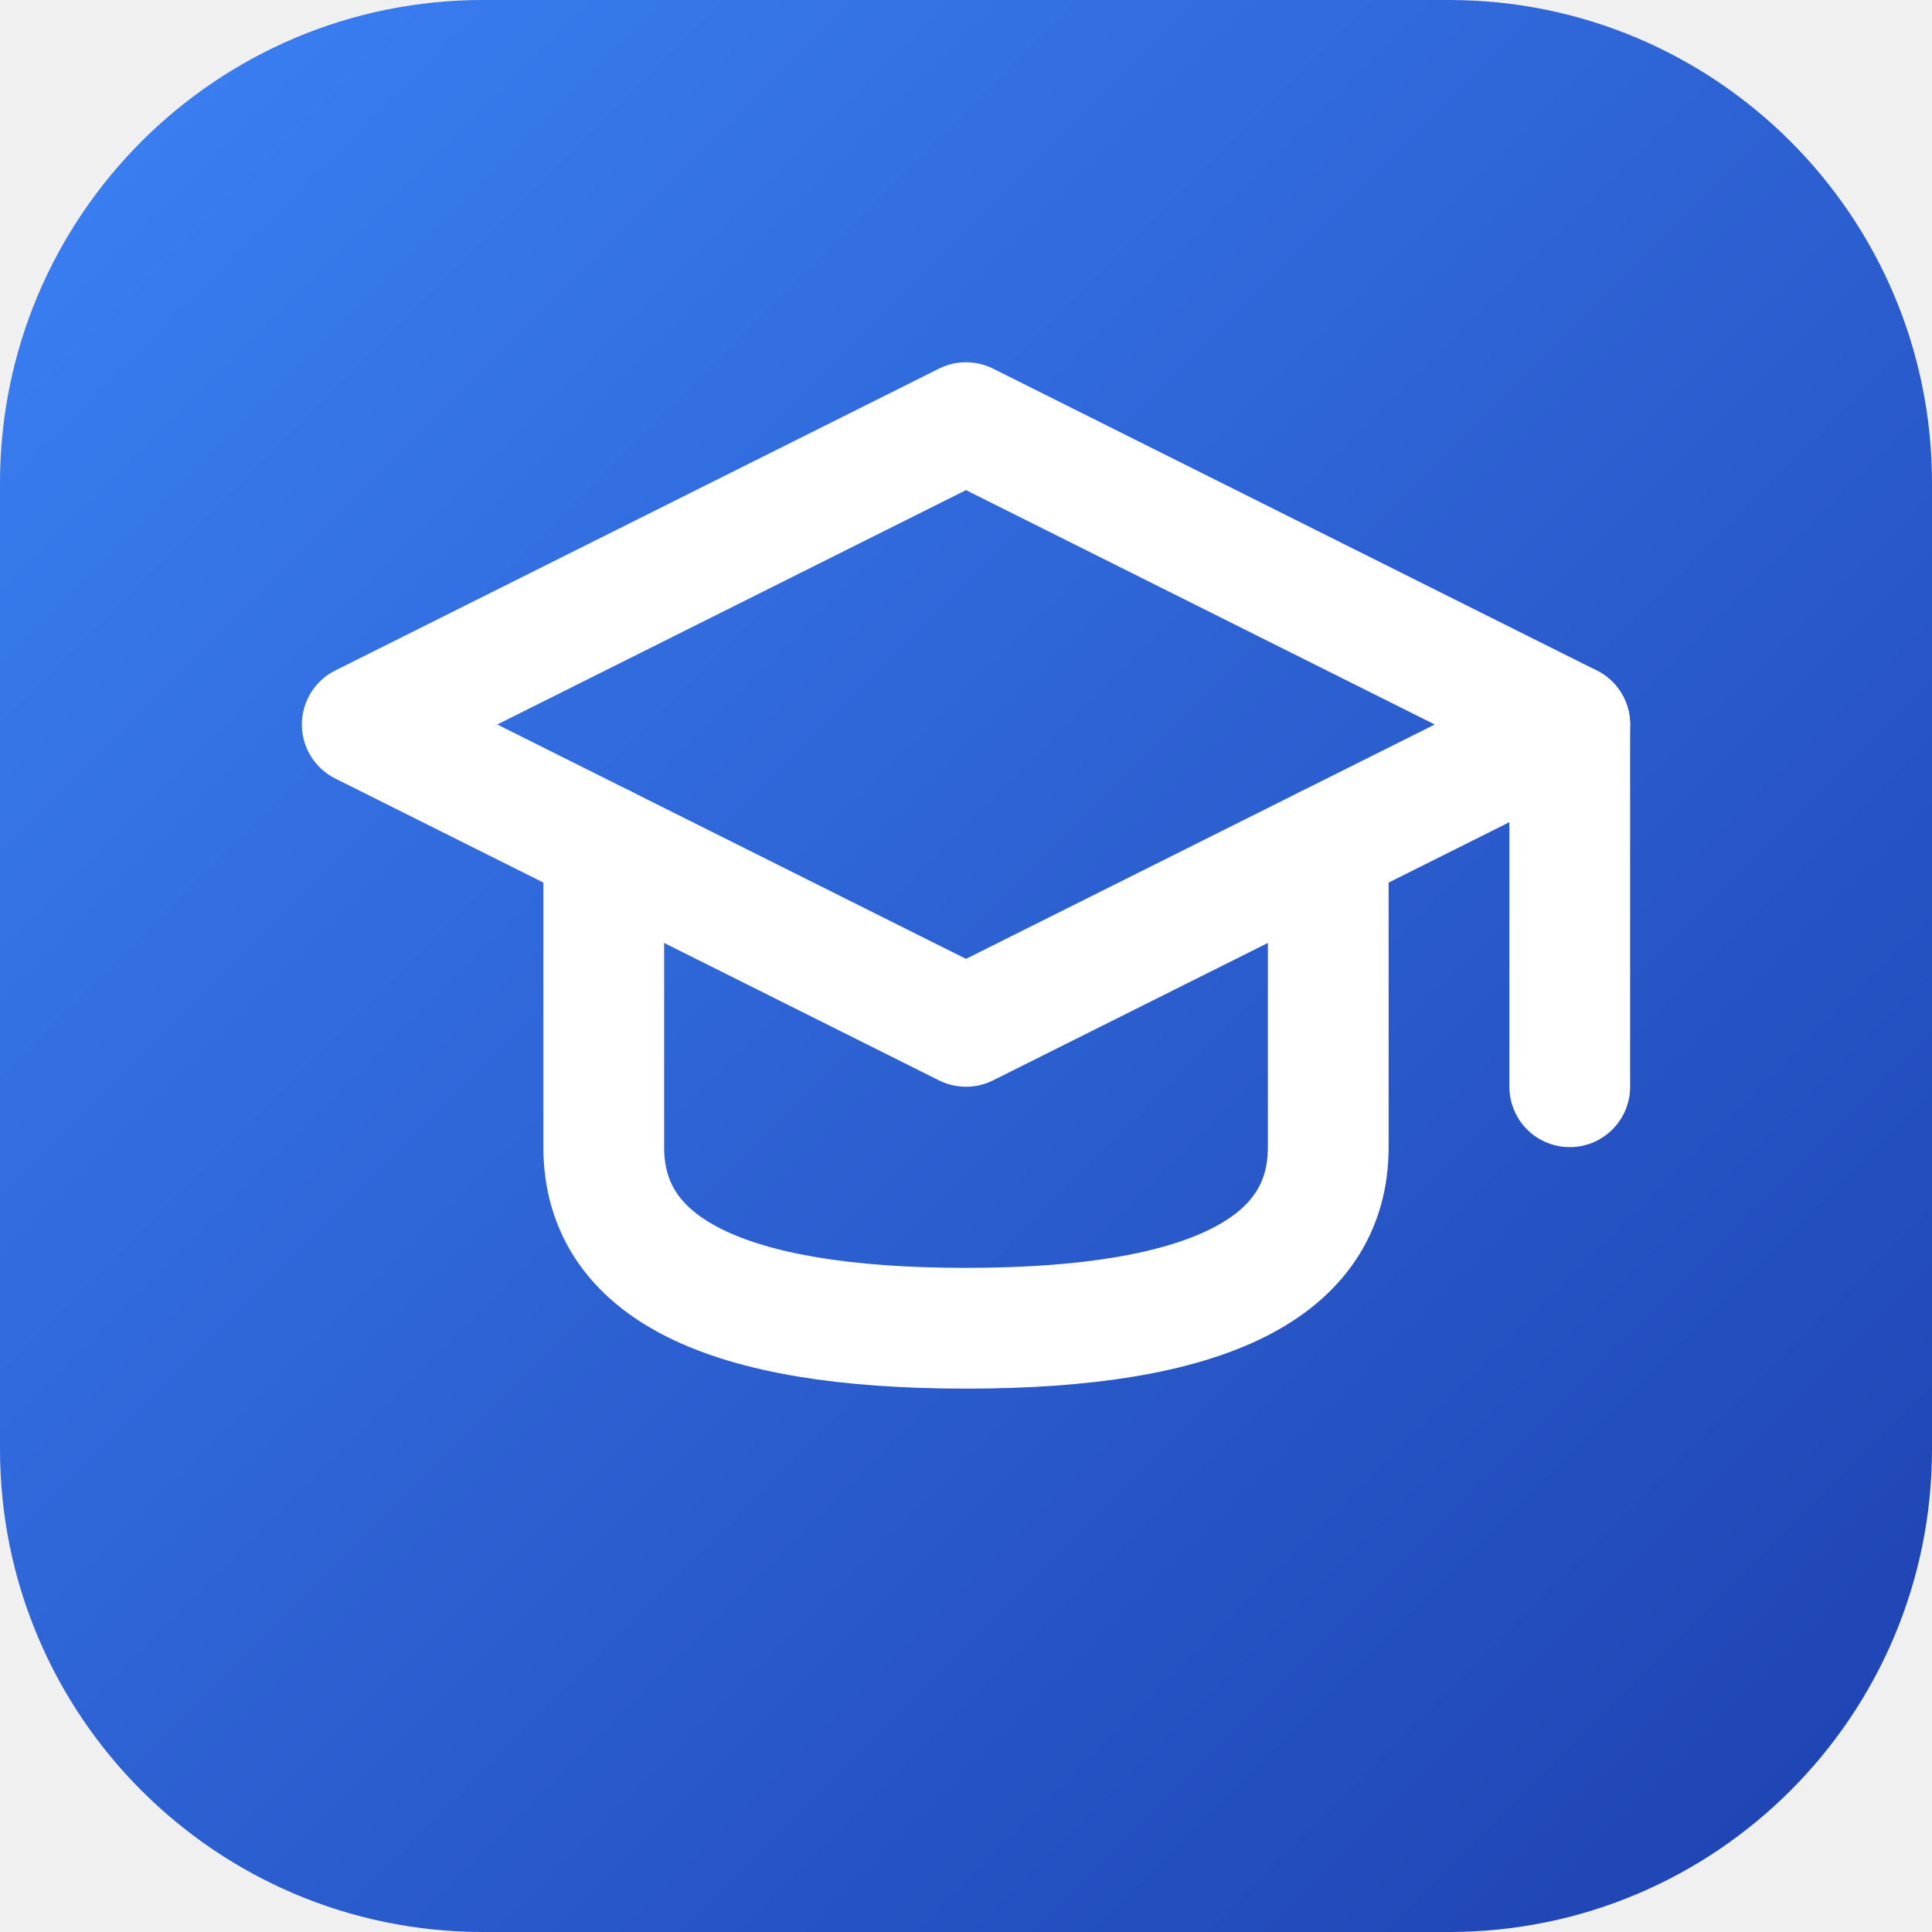
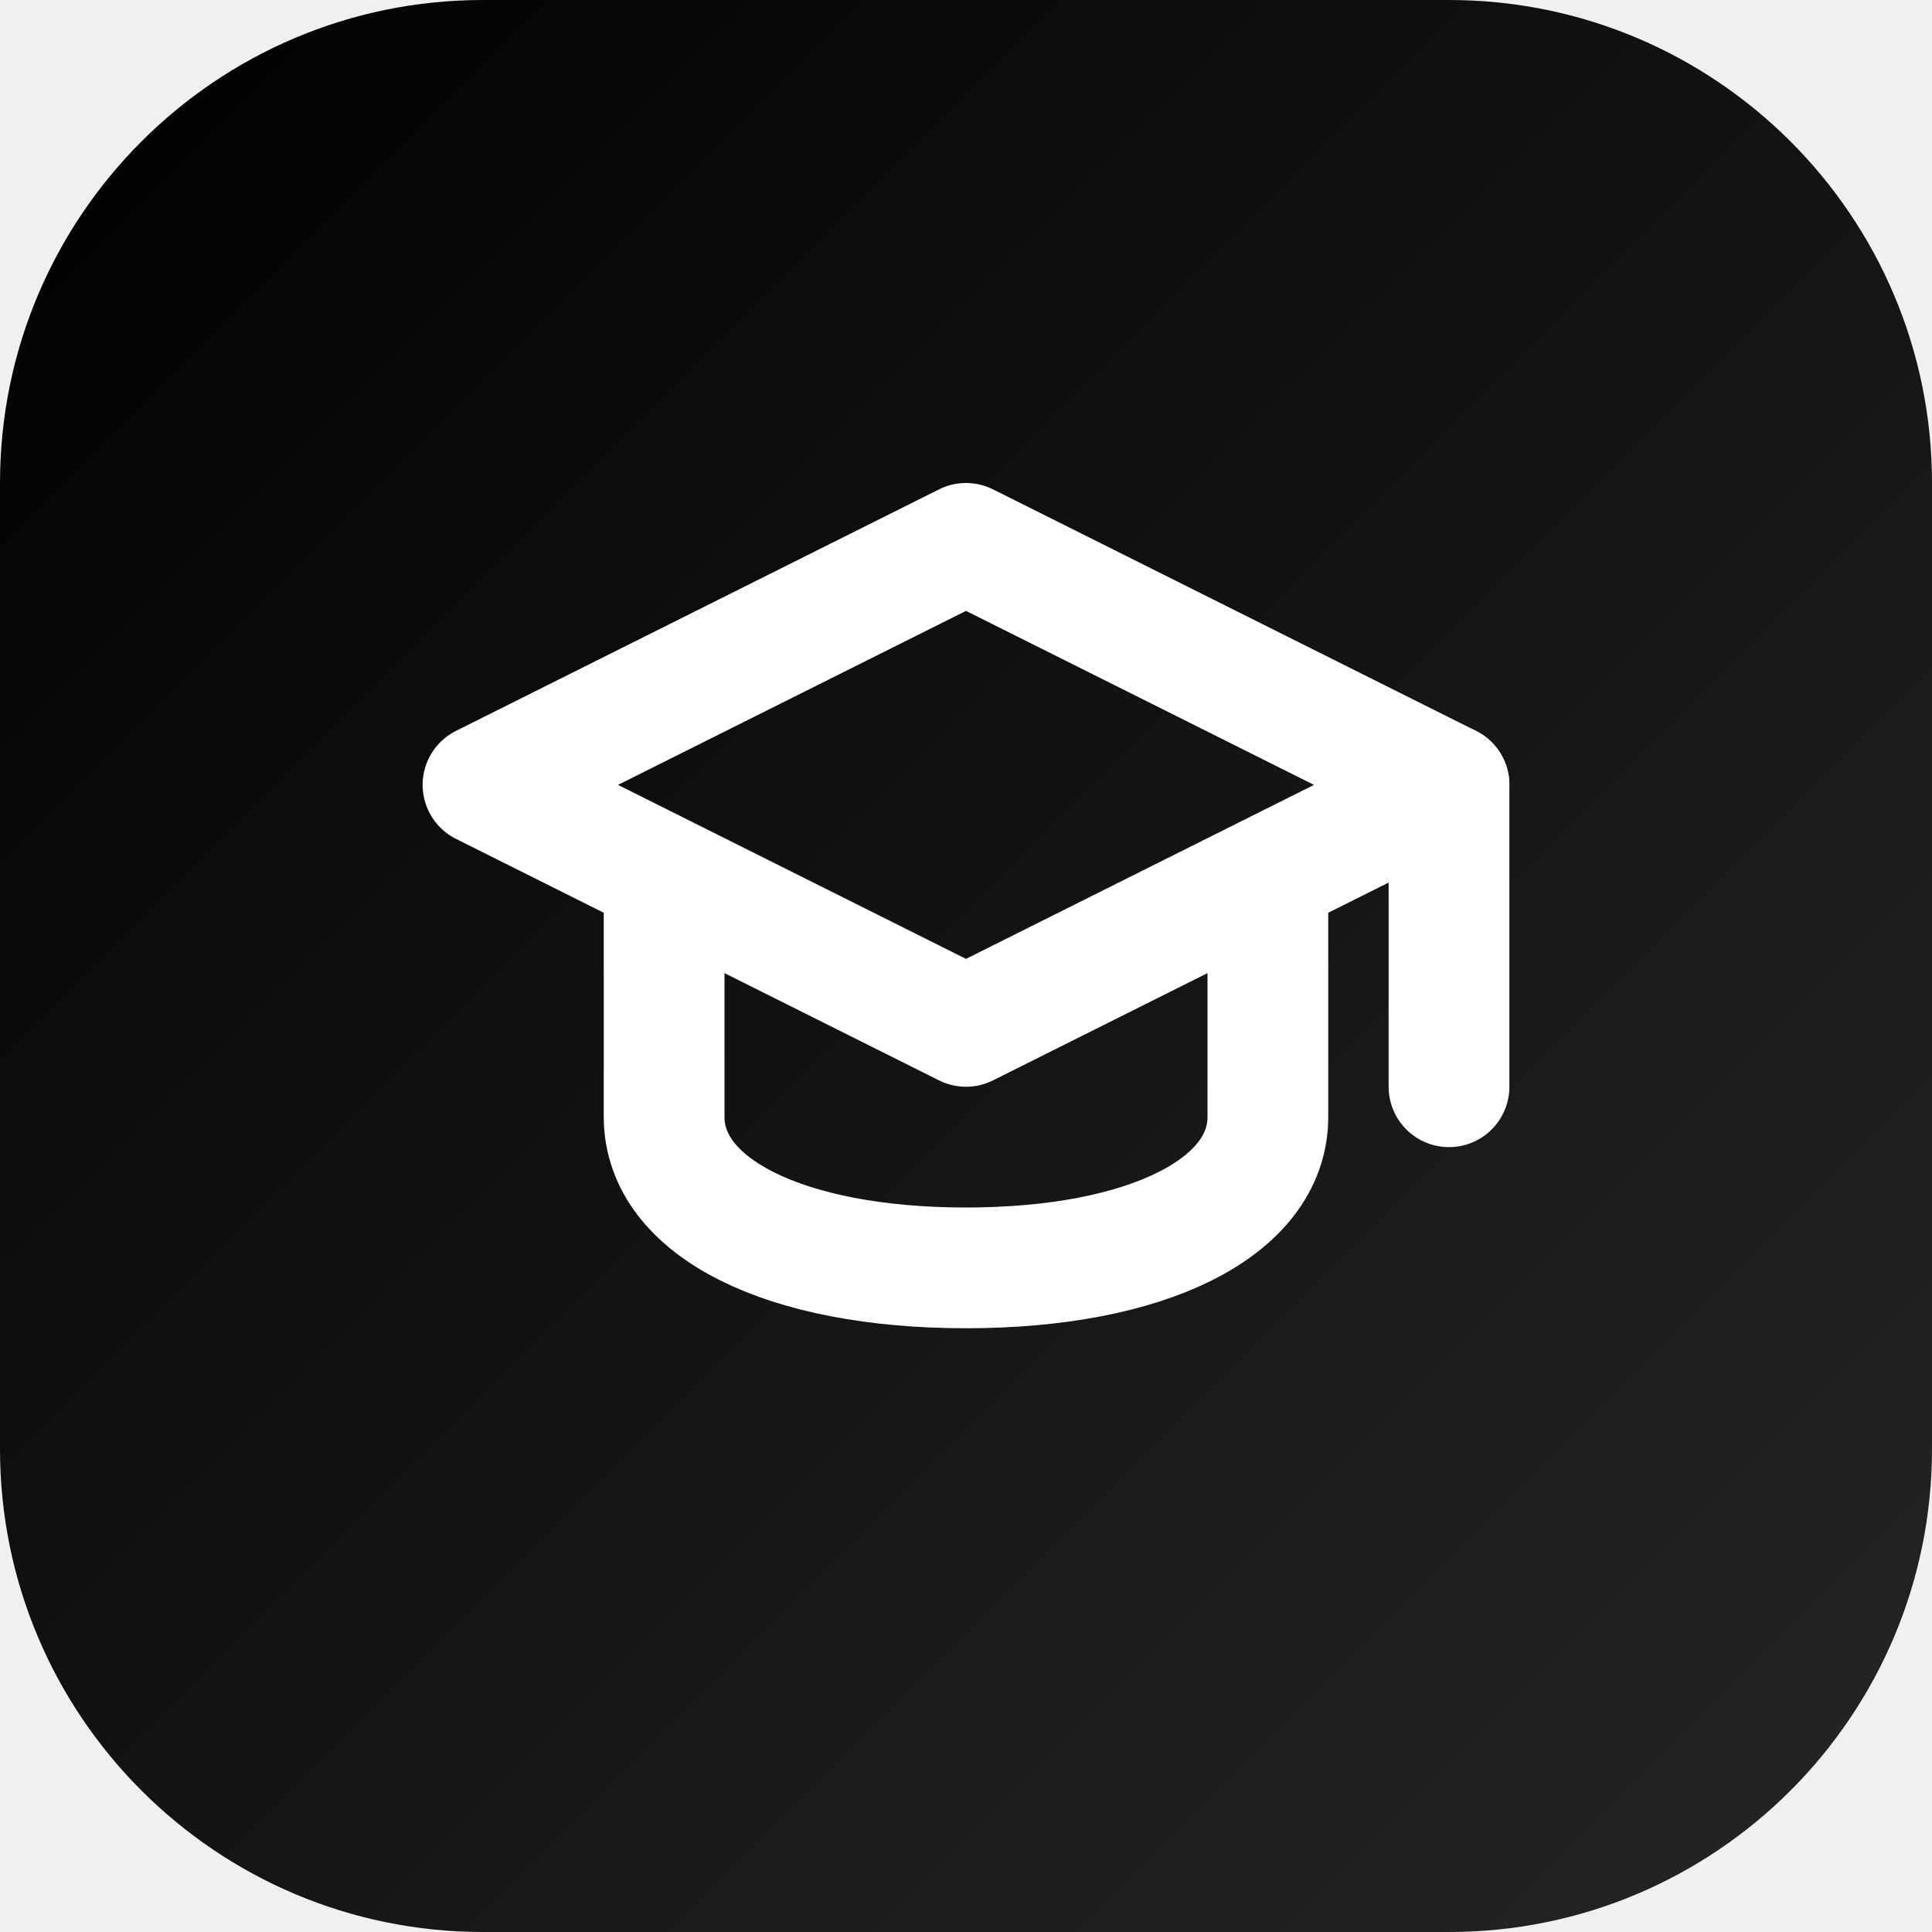
<svg xmlns="http://www.w3.org/2000/svg" viewBox="0 0 32 32" fill="none">
  <defs>
    <linearGradient id="grad" x1="0%" y1="0%" x2="100%" y2="100%">
-       <stop offset="0%" style="stop-color:#3b82f6;stop-opacity:1" />
-       <stop offset="100%" style="stop-color:#1e40af;stop-opacity:1" />
+       <stop offset="0%" style="stop-color:#000000;stop-opacity:1" />
+       <stop offset="100%" style="stop-color:#262626;stop-opacity:1" />
    </linearGradient>
  </defs>
  <rect width="32" height="32" rx="8" fill="url(#grad)" />
-   <path d="M26 12L16 7L6 12L16 17L26 12Z" stroke="white" stroke-width="2" stroke-linecap="round" stroke-linejoin="round" />
-   <path d="M10 14V19C10 21 12 22 16 22C20 22 22 21 22 19V14" stroke="white" stroke-width="2" stroke-linecap="round" stroke-linejoin="round" />
-   <path d="M26 12V18" stroke="white" stroke-width="2" stroke-linecap="round" stroke-linejoin="round" />
+   <path d="M24 13L16 9L8 13L16 17L24 13Z" stroke="white" stroke-width="2" stroke-linecap="round" stroke-linejoin="round" />
+   <path d="M11 15V18.5C11 20 13 21 16 21C19 21 21 20 21 18.5V15" stroke="white" stroke-width="2" stroke-linecap="round" stroke-linejoin="round" />
+   <path d="M24 13V18" stroke="white" stroke-width="2" stroke-linecap="round" stroke-linejoin="round" />
</svg>
